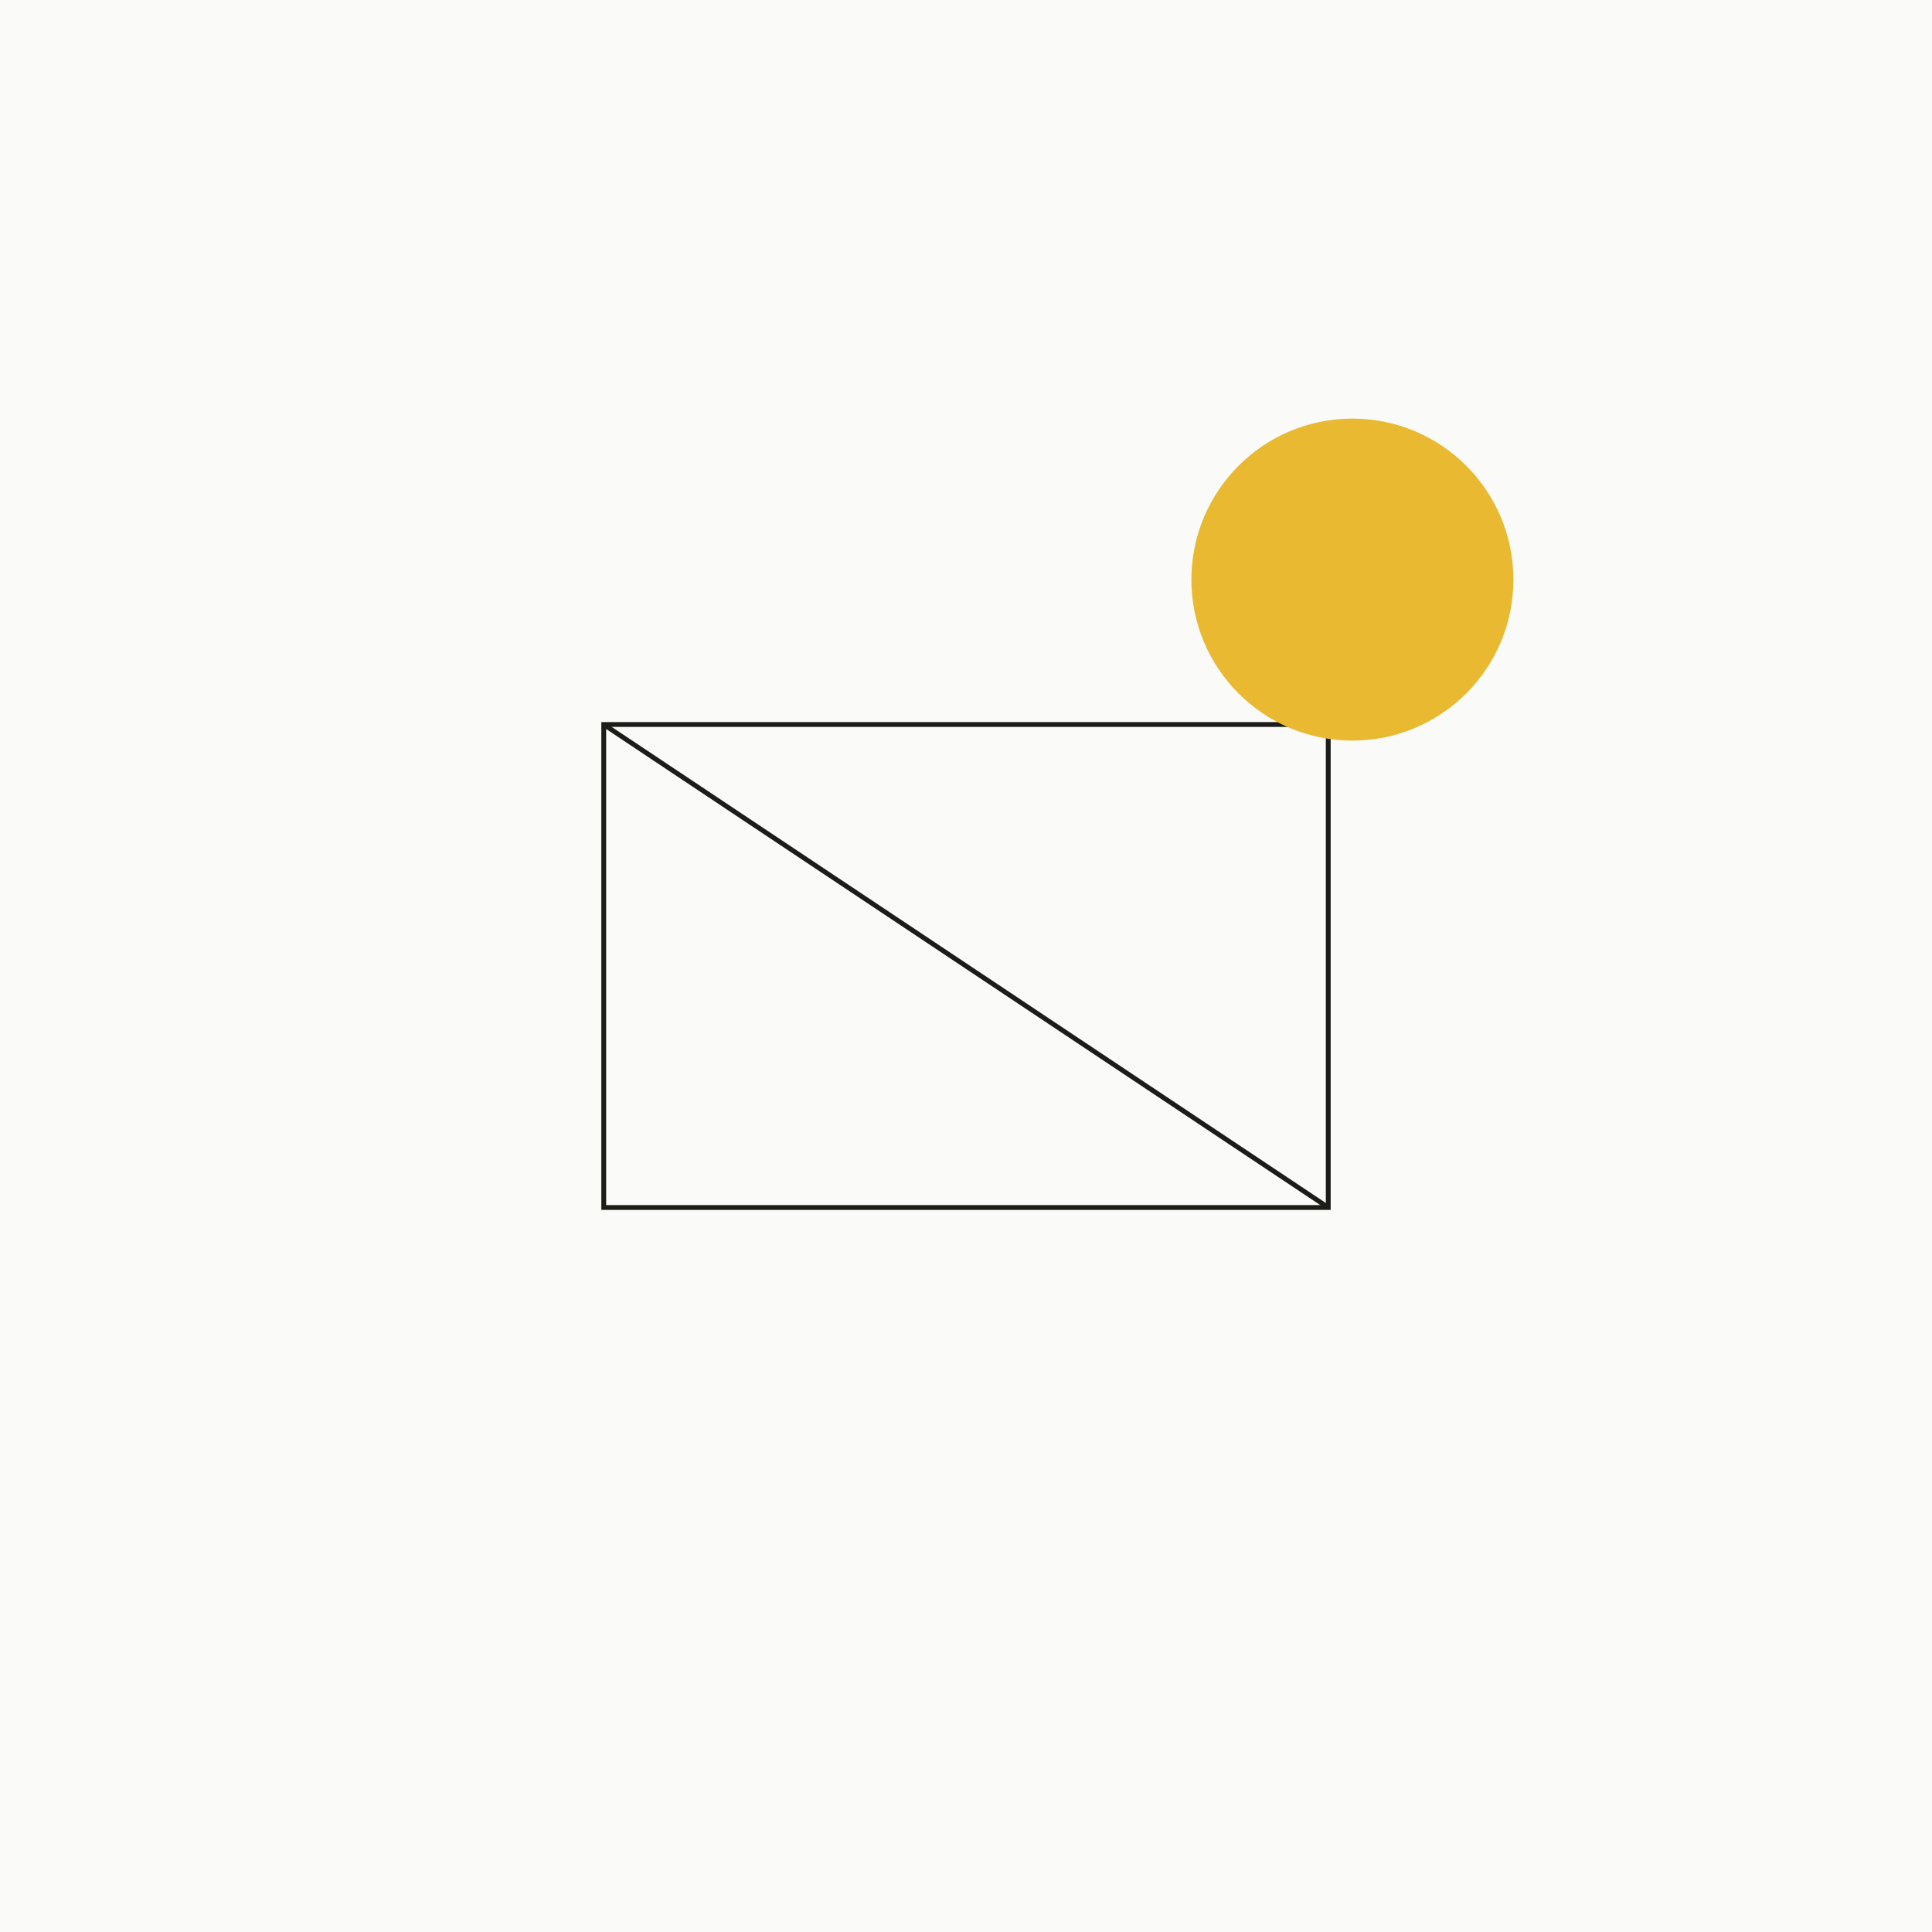
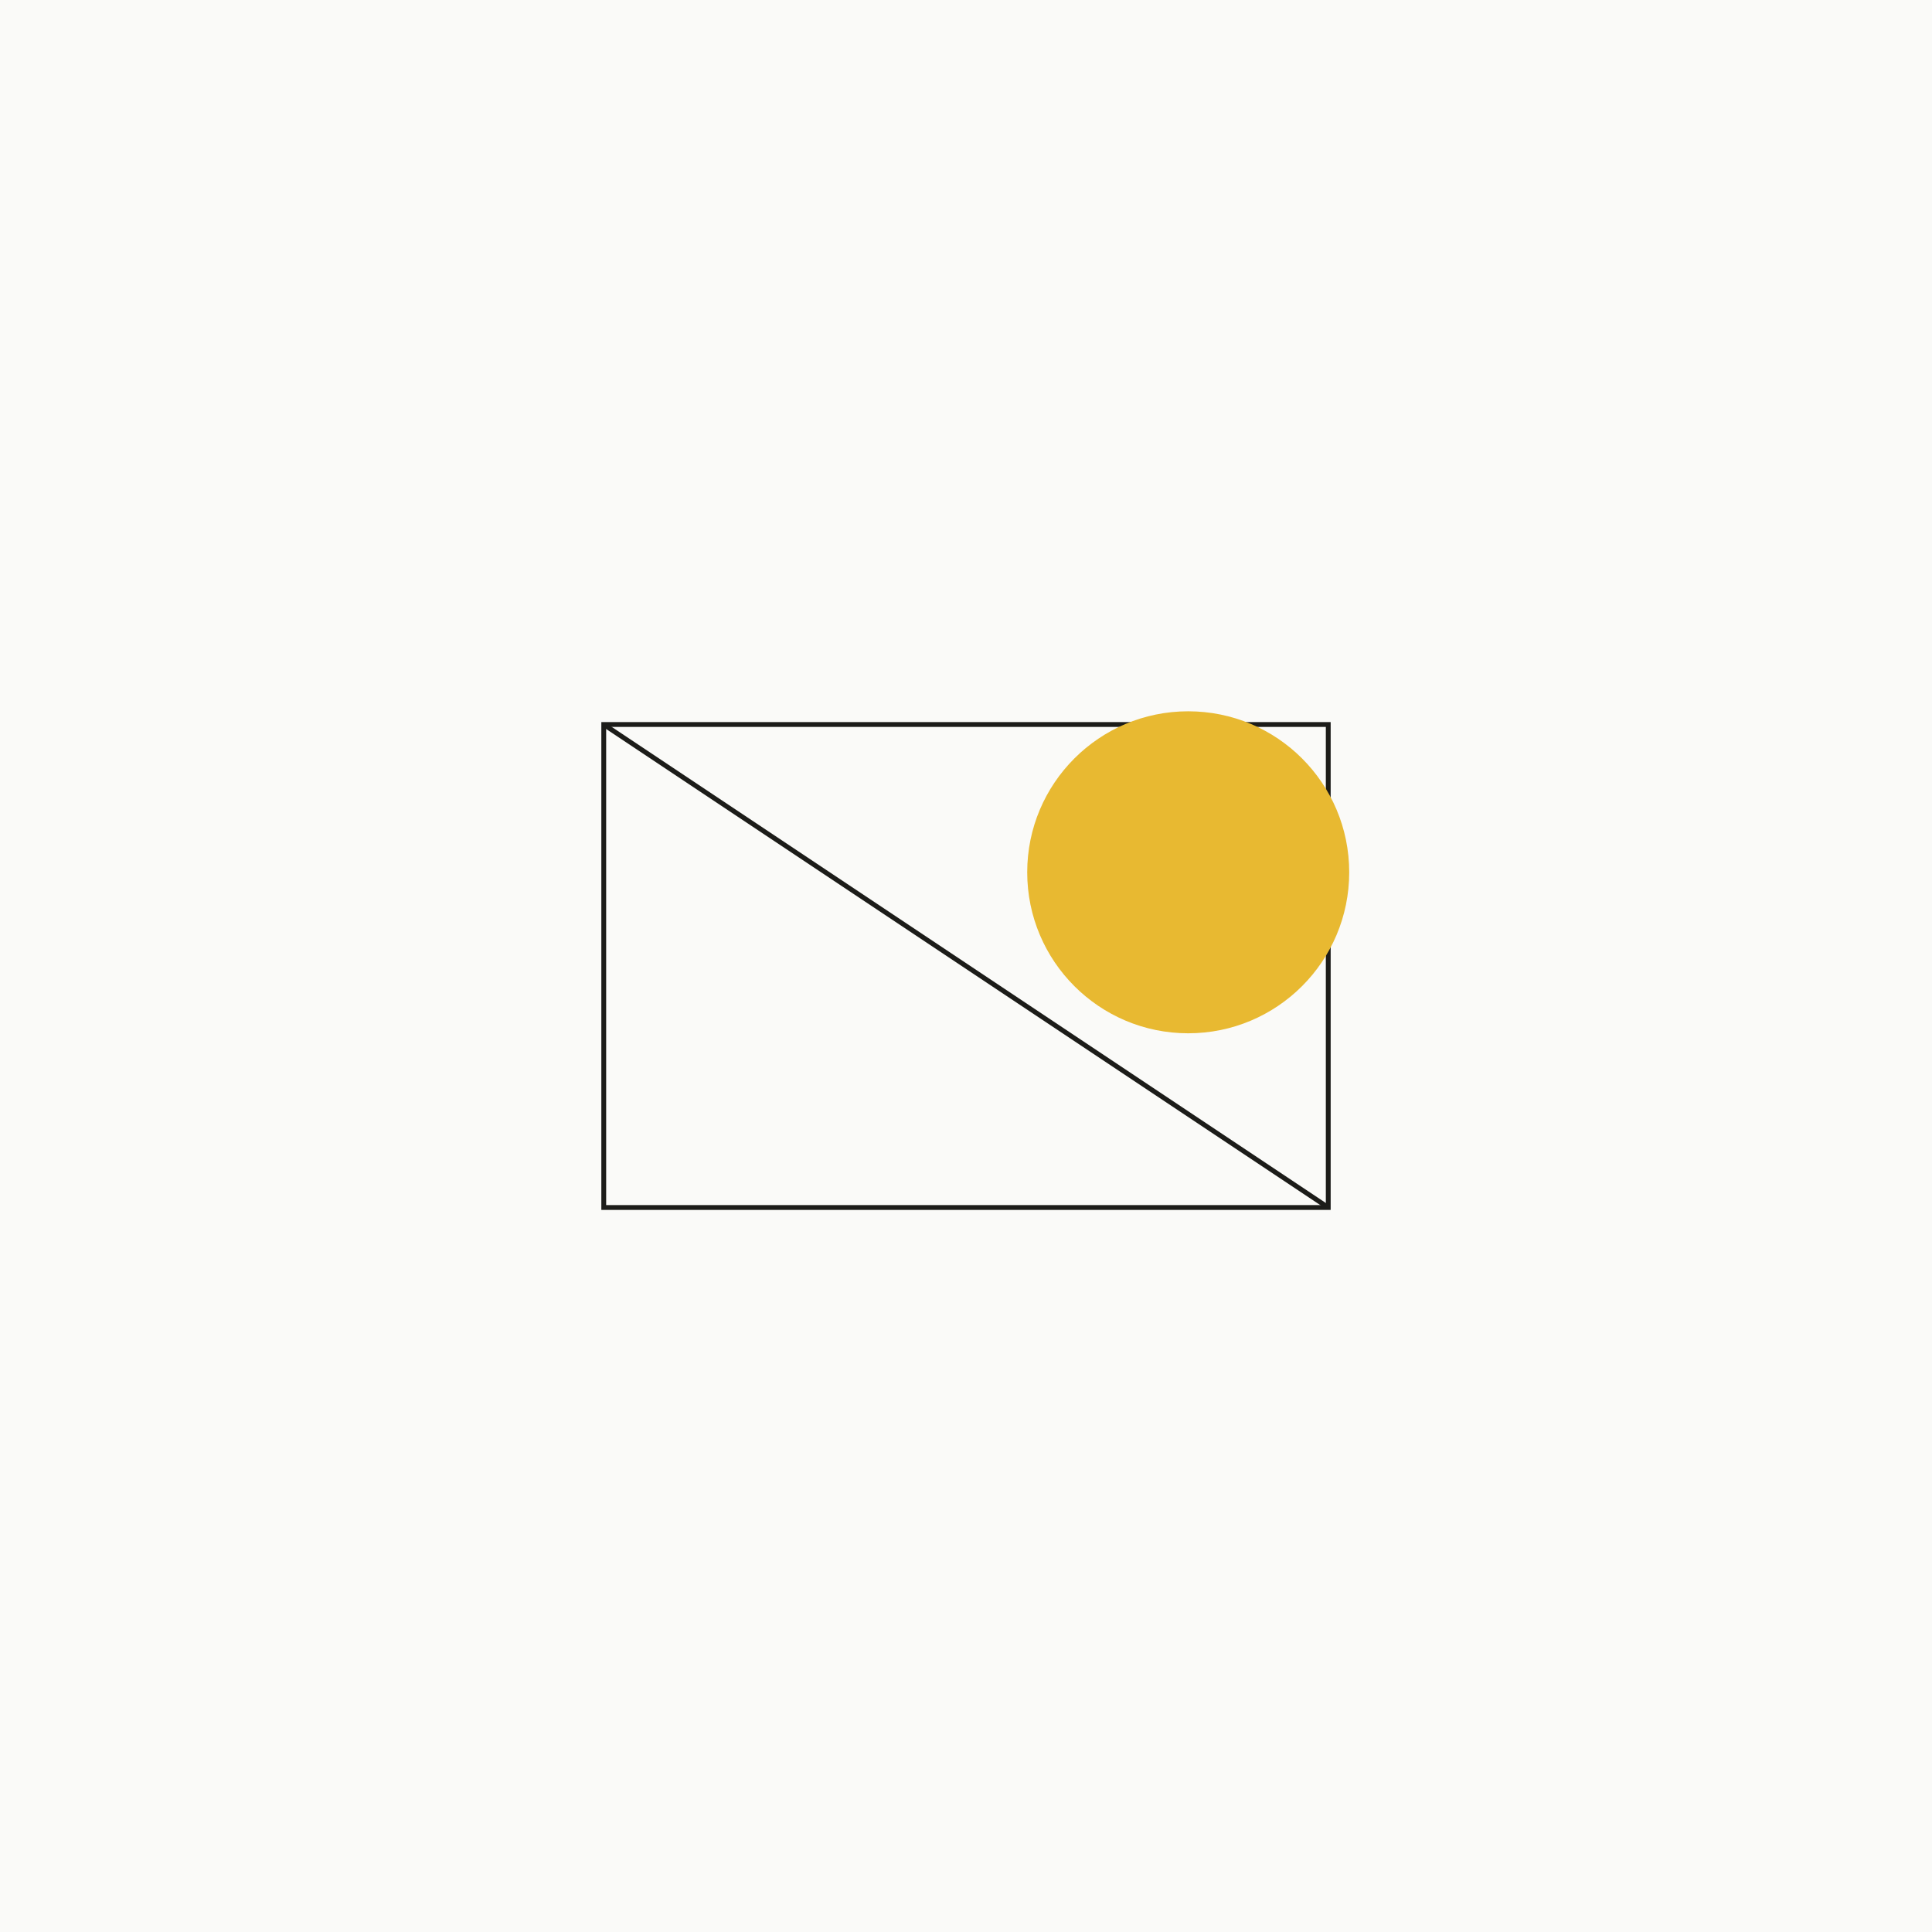
<svg xmlns="http://www.w3.org/2000/svg" viewBox="0 0 600 600" width="600" height="600">
  <rect width="600" height="600" fill="#FAFAF8" />
  <rect x="187.5" y="225" width="225" height="150" fill="none" stroke="#1C1C19" stroke-width="1.5" />
  <line x1="187.5" y1="225" x2="412.5" y2="375" stroke="#1C1C19" stroke-width="1.5" />
-   <circle cx="420" cy="180" r="50" fill="#E8B931" />
+   <circle cx="369.011" cy="270.898" r="50" fill="#E8B931" />
</svg>
